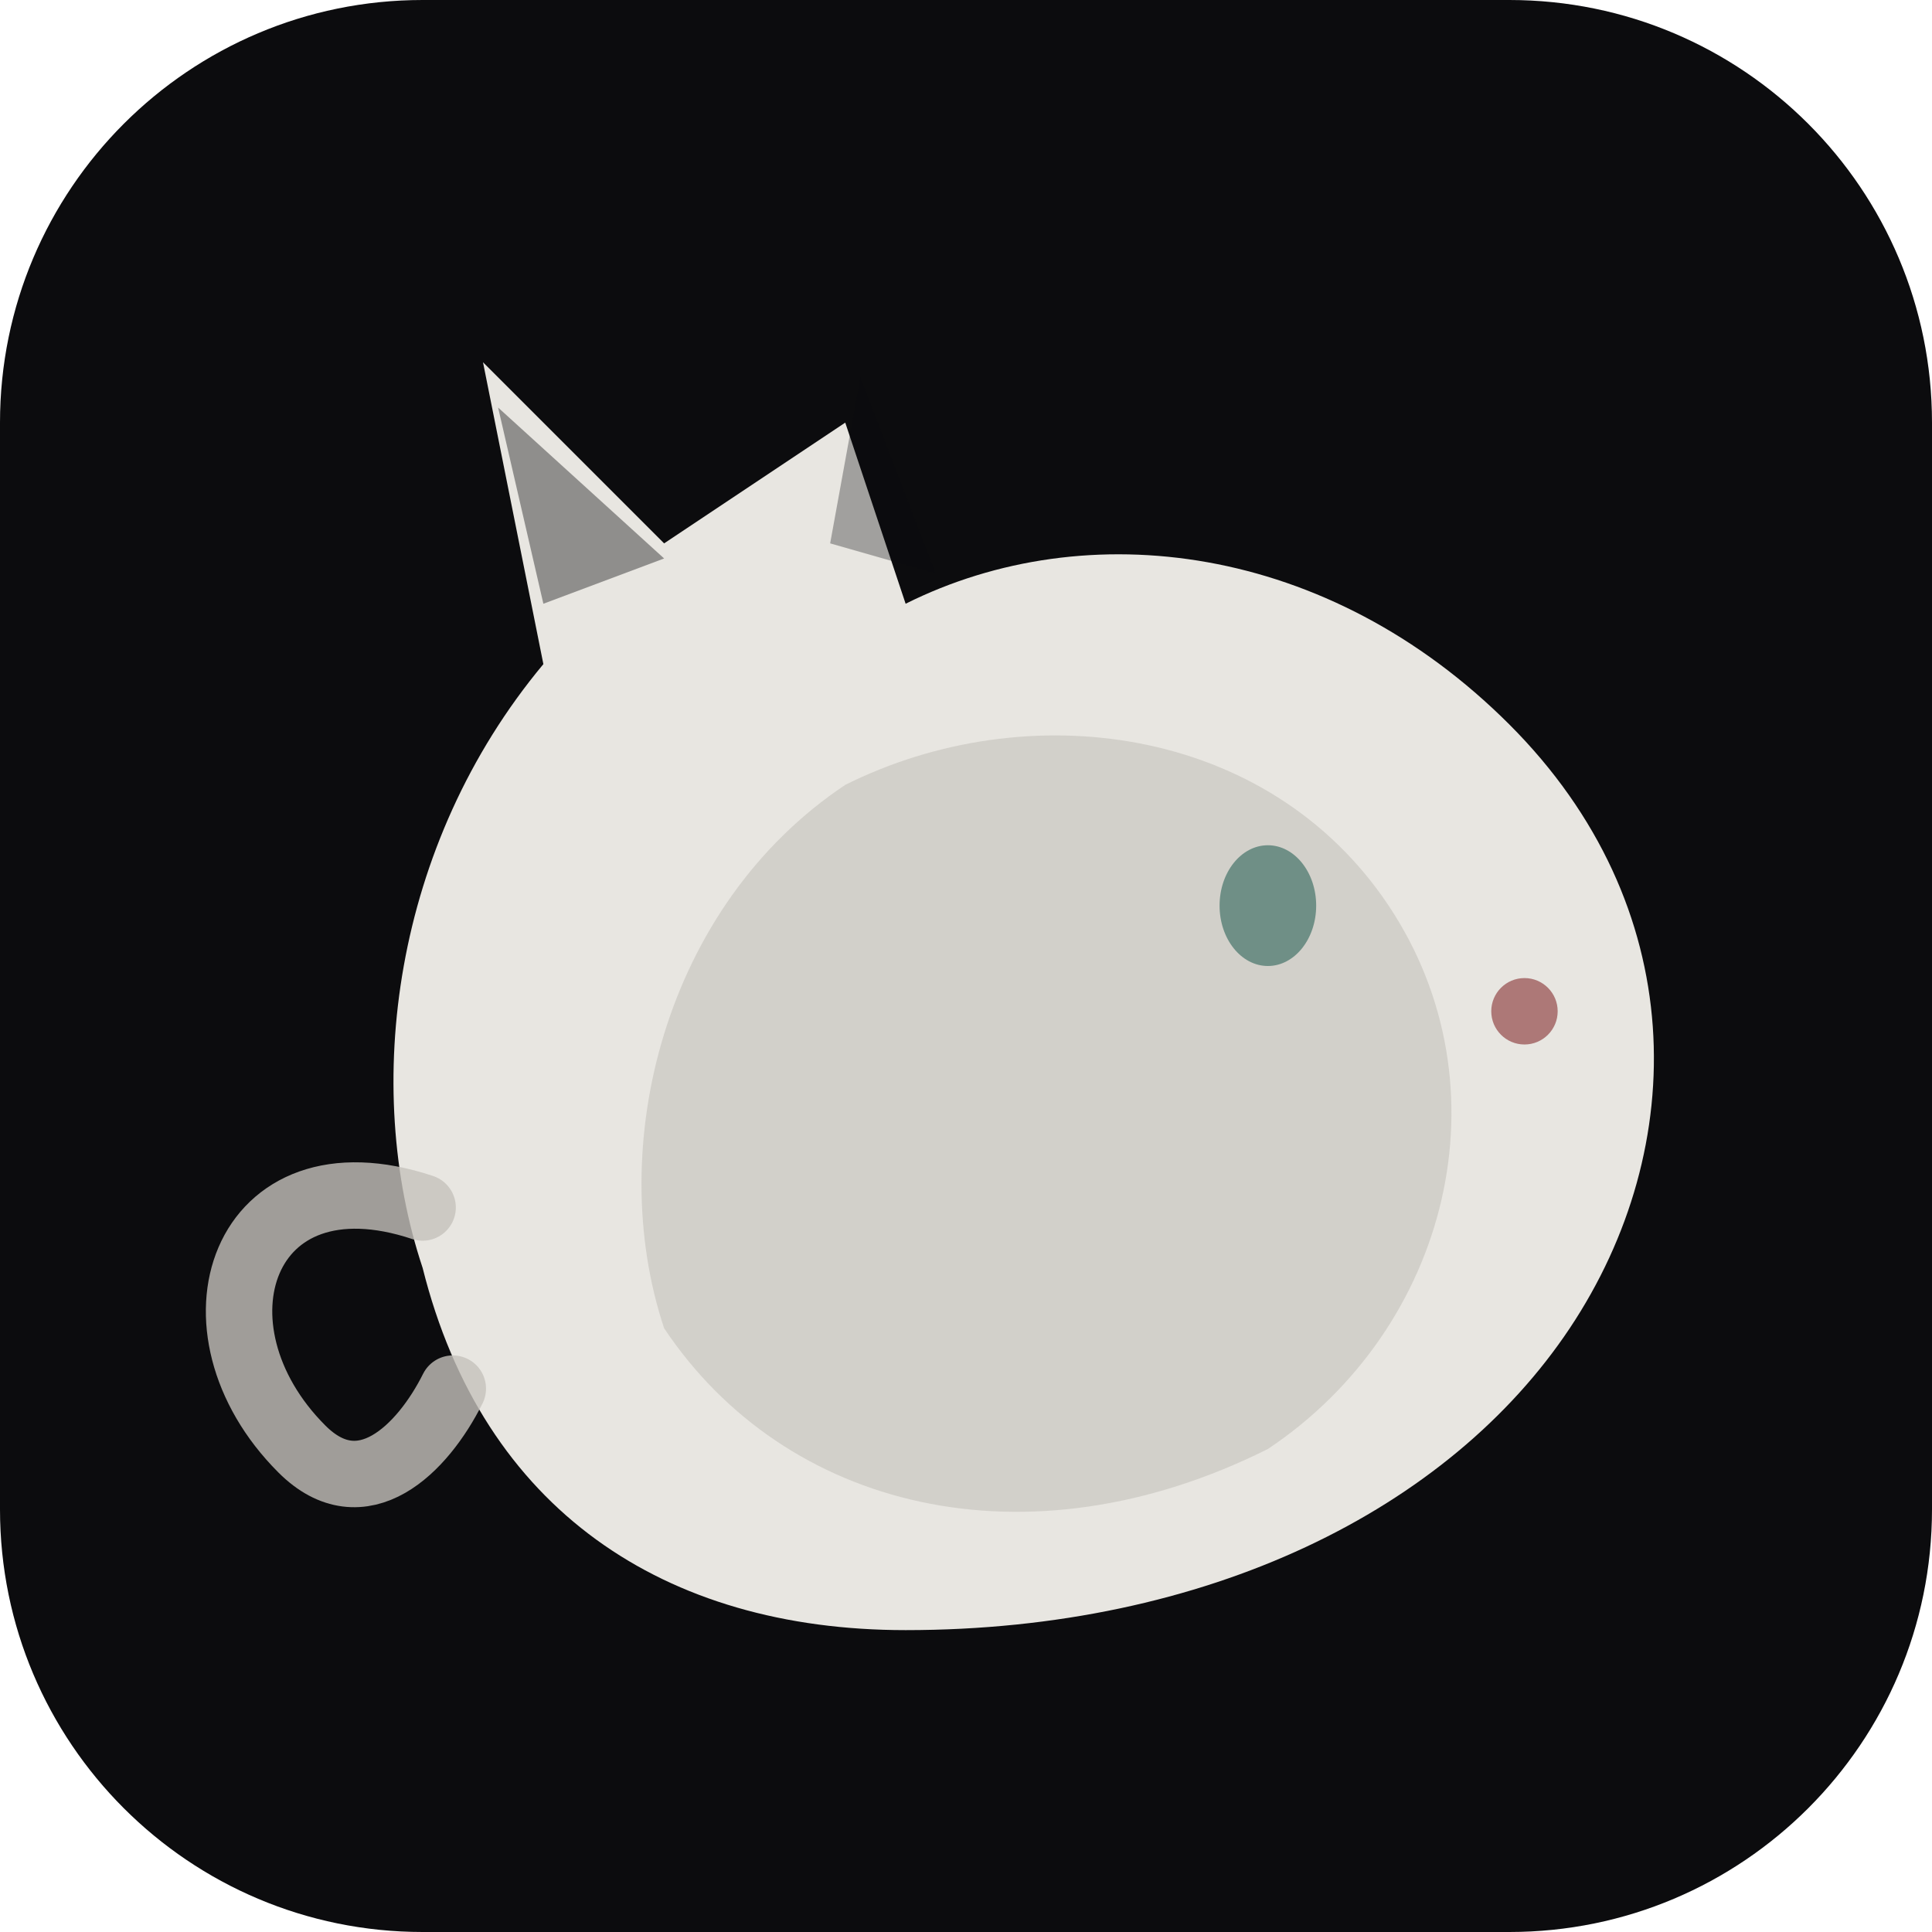
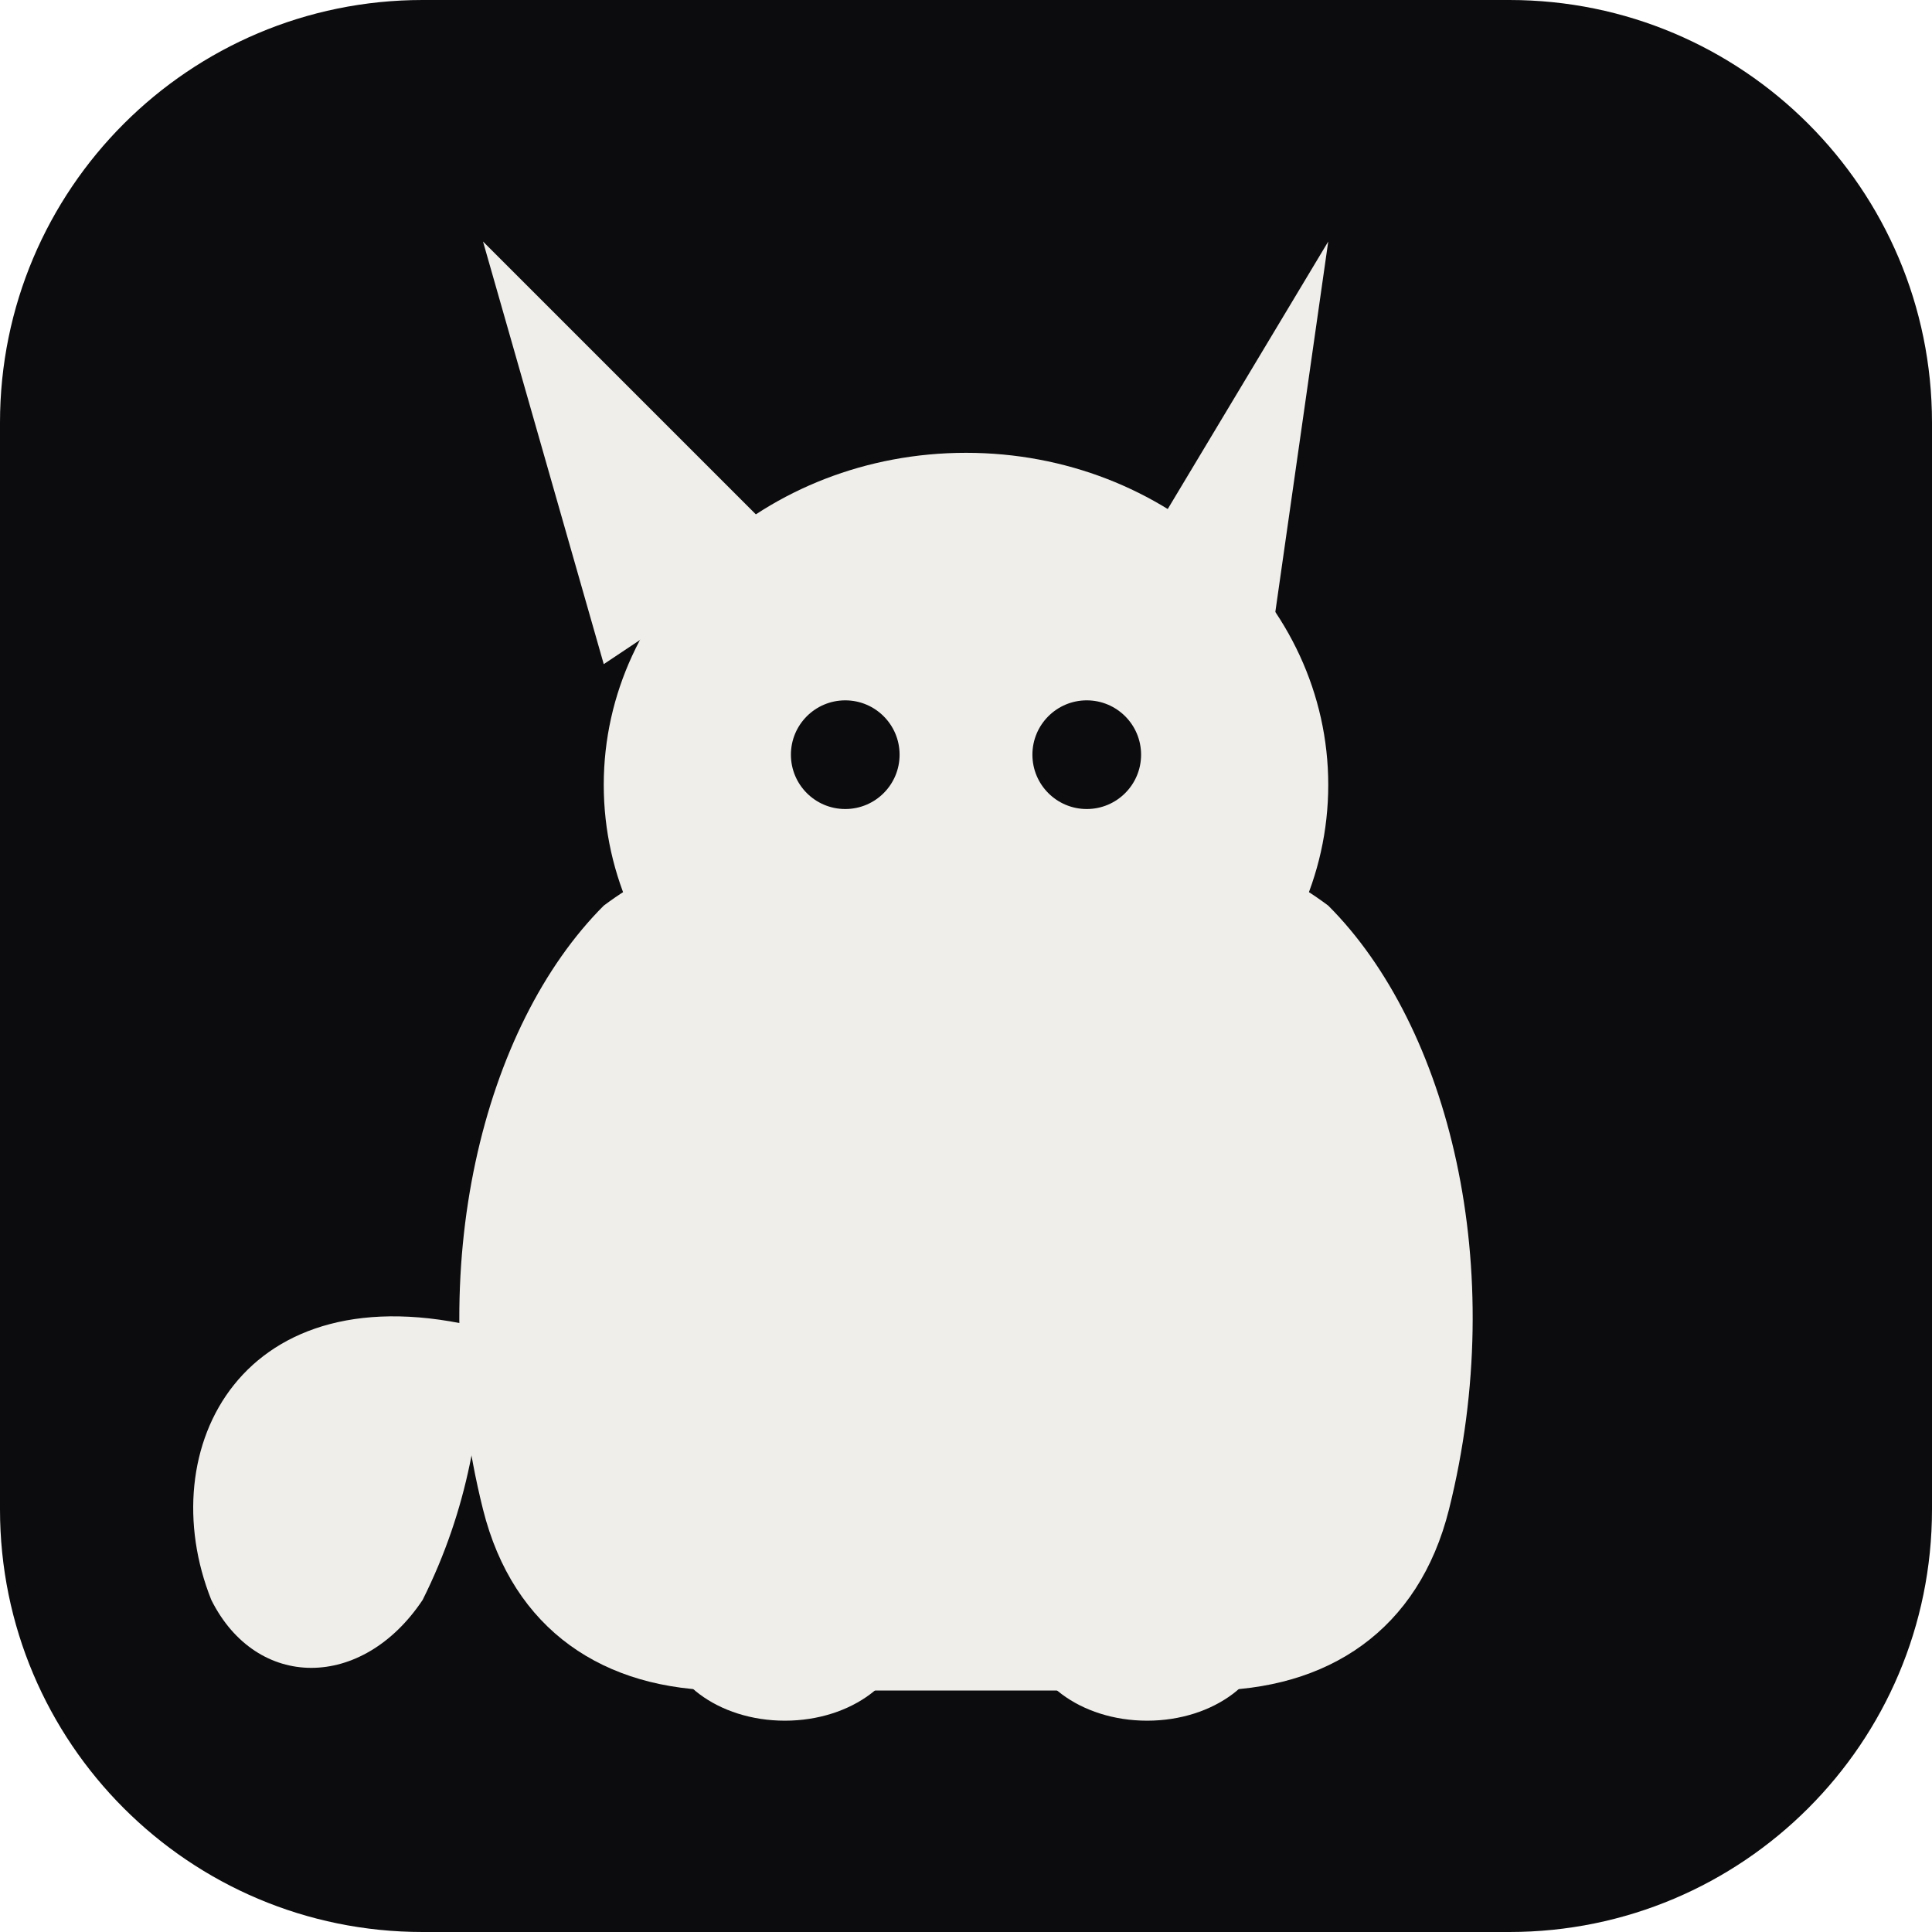
- <svg xmlns="http://www.w3.org/2000/svg" width="512" height="512" viewBox="0 0 64 64" fill="none" role="img" aria-label="Ghanima">
+ <svg xmlns="http://www.w3.org/2000/svg" width="512" height="512" viewBox="0 0 64 64" fill="none" role="img" aria-label="Ghanima's Lab">
  <rect width="64" height="64" rx="14" fill="#0c0c0e" />
-   <path d="M14 42        C12 36 13 28 18 22        L16 12 L22 18        L28 14 L30 20        C36 17 44 18 50 24        C56 30 56 38 52 44        C48 50 40 54 30 54        C22 54 16 50 14 42 Z" fill="#e8e6e1" />
-   <path d="M22 44        C20 38 22 30 28 26        C34 23 42 24 46 30        C50 36 48 44 42 48        C34 52 26 50 22 44 Z" fill="#9a9791" fill-opacity="0.28" />
-   <path d="M18 20 L16.5 13.5 L22 18.5 Z" fill="#0c0c0e" fill-opacity="0.4" />
-   <path d="M27.5 18 L28.5 12.5 L31 19 Z" fill="#0c0c0e" fill-opacity="0.32" />
-   <ellipse cx="42" cy="30" rx="1.6" ry="2" fill="#6f8f86" />
-   <circle cx="50.5" cy="33.5" r="1.1" fill="#a66b6b" opacity="0.9" />
-   <path d="M14 40 C8 38 6 44 10 48 C12 50 14 48 15 46" stroke="#c5c2bc" stroke-width="2.2" stroke-linecap="round" fill="none" opacity="0.8" />
+   <path fill="#f0eeea" d="M20 22 L16 8 L26 18 Z" />
+   <path fill="#f0eeea" d="M38 18 L44 8 L42 22 Z" />
+   <ellipse cx="32" cy="26" rx="12" ry="11" fill="#f0eeea" />
+   <path fill="#f0eeea" d="M20 30        C16 34 14 42 16 50        C17 54 20 56 24 56        H40        C44 56 47 54 48 50        C50 42 48 34 44 30        C40 27 36 28 32 28        C28 28 24 27 20 30 Z" />
+   <ellipse cx="26" cy="54" rx="4" ry="3" fill="#f0eeea" />
+   <ellipse cx="38" cy="54" rx="4" ry="3" fill="#f0eeea" />
+   <path fill="#f0eeea" d="M16 44        C8 42 5 48 7 53        C8.5 56 12 56 14 53        C15.5 50 16 47 16 44 Z" />
+   <circle cx="28" cy="25" r="1.8" fill="#0c0c0e" />
+   <circle cx="36" cy="25" r="1.8" fill="#0c0c0e" />
</svg>
